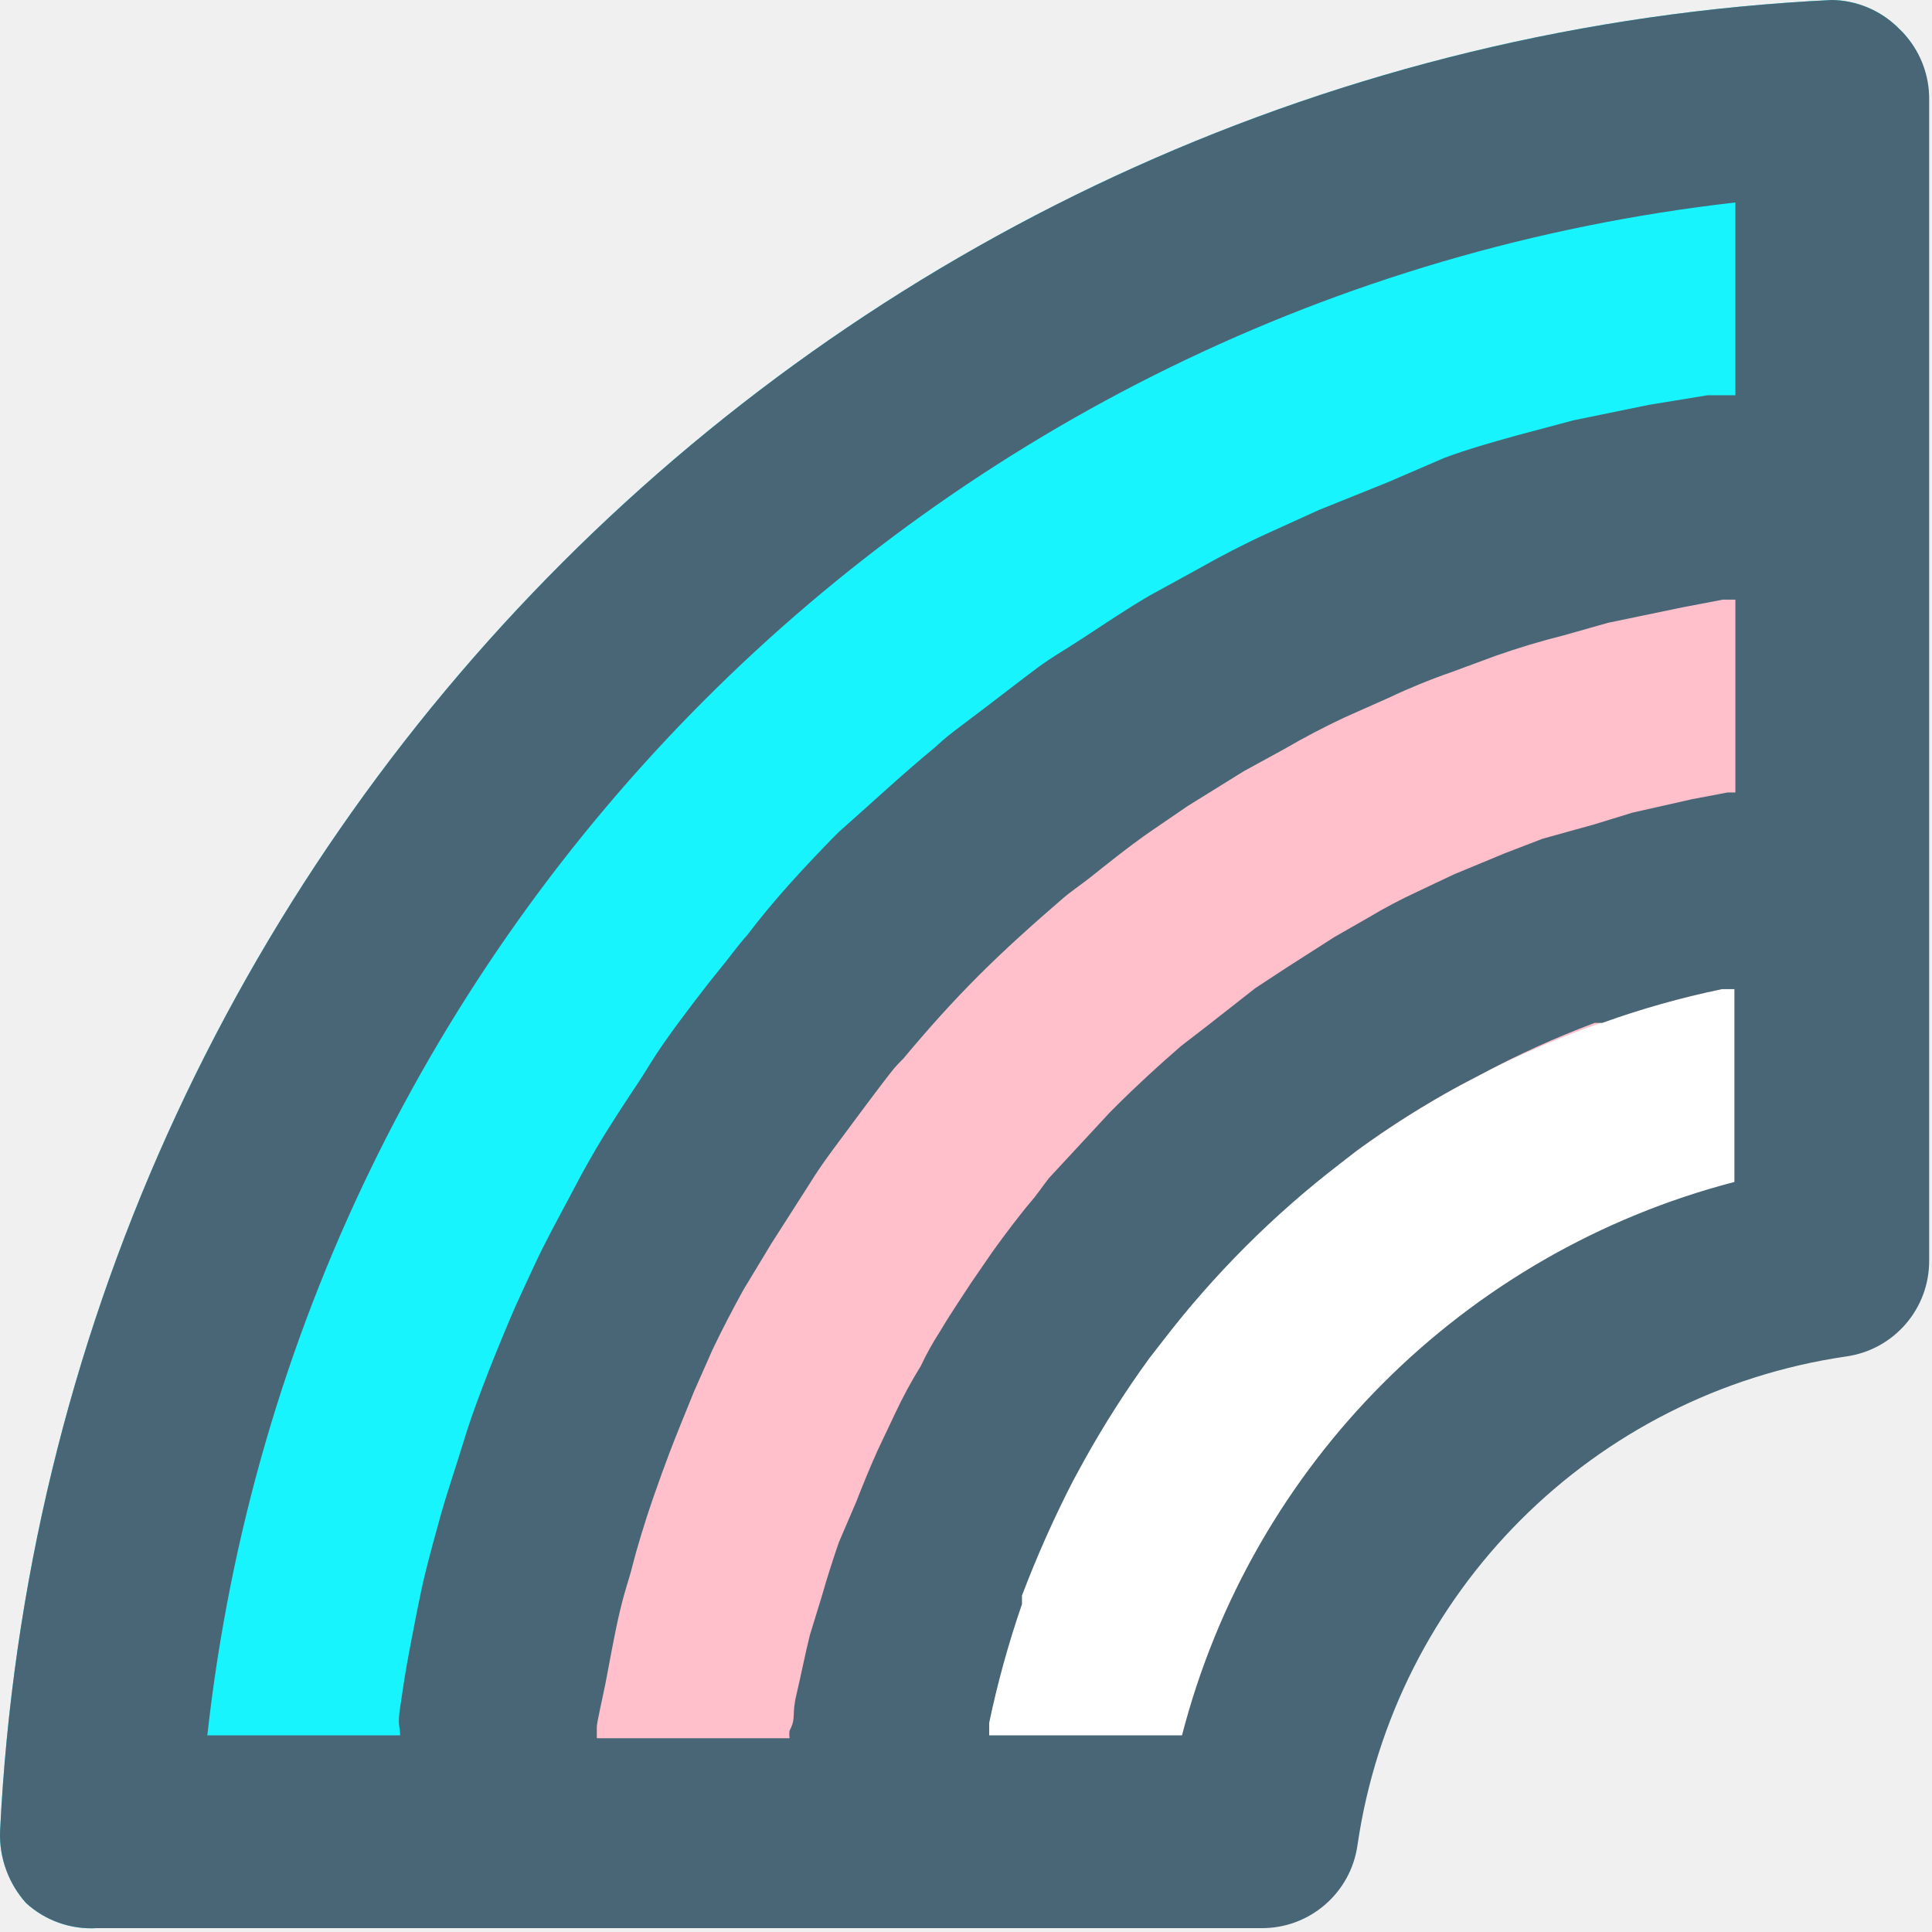
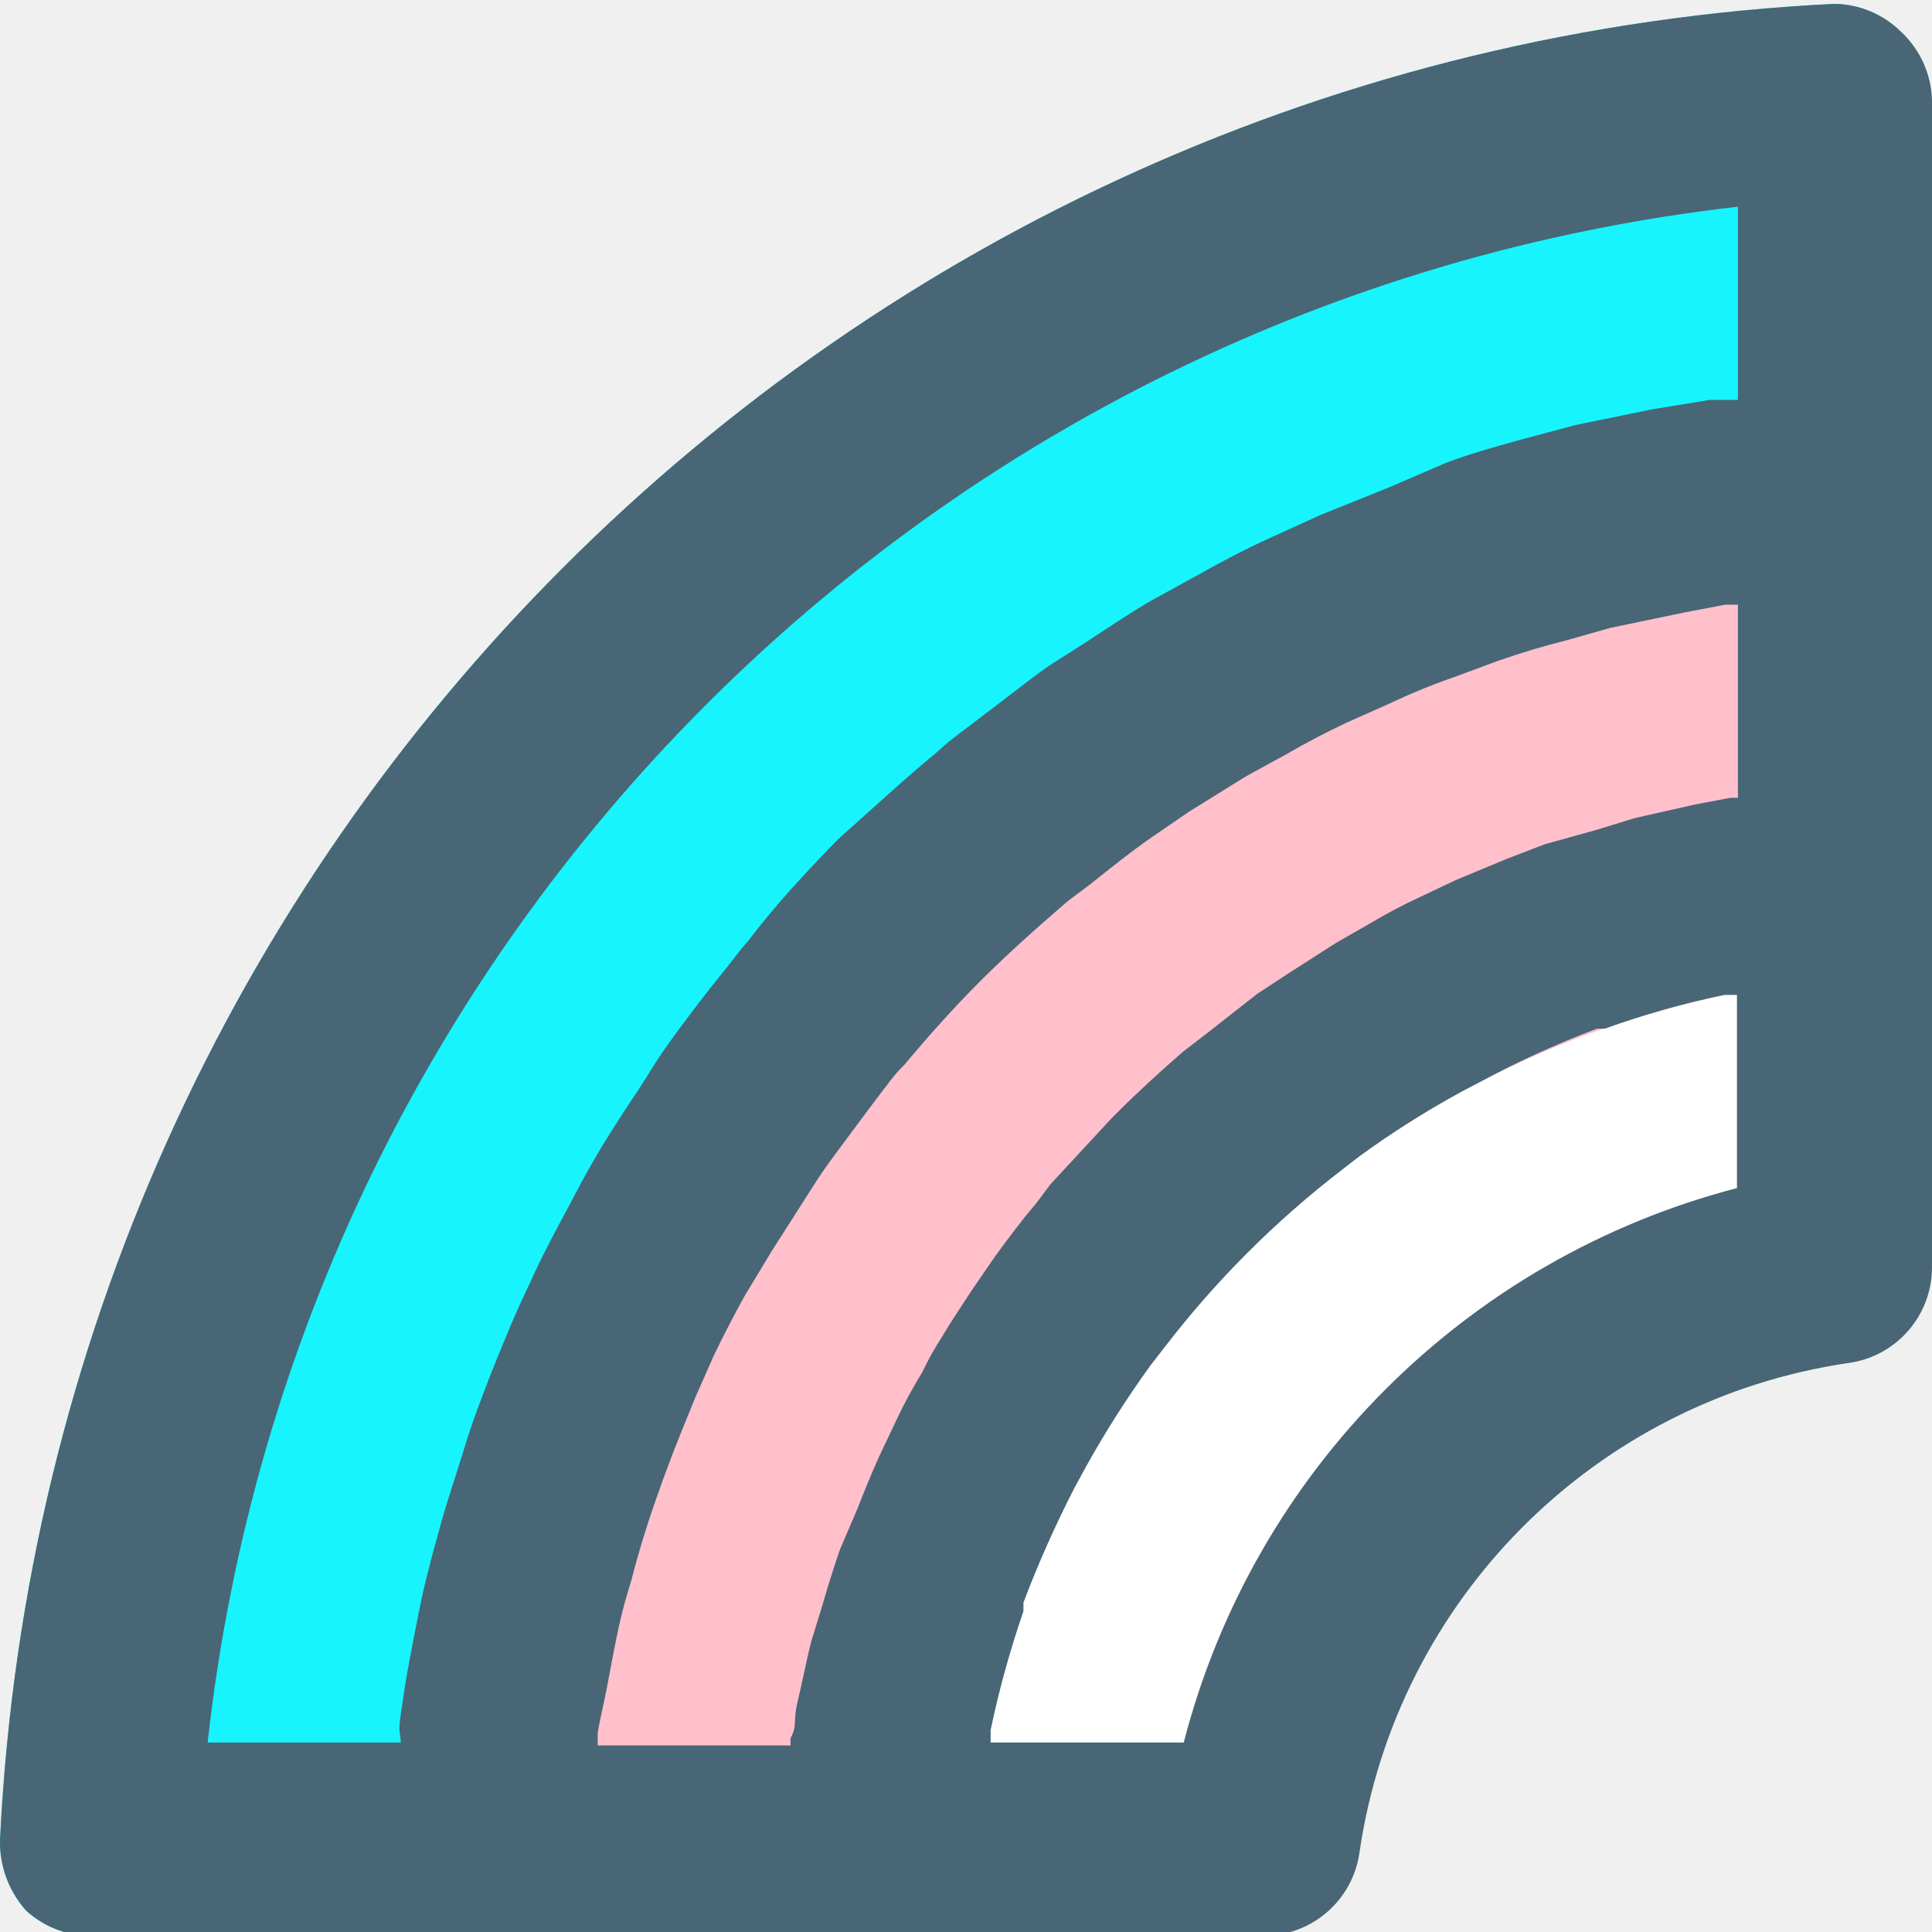
- <svg xmlns="http://www.w3.org/2000/svg" width="167px" height="167px" viewBox="0 0 167 167" version="1.1">
+ <svg xmlns="http://www.w3.org/2000/svg" width="400px" height="400px" viewBox="0 0 400 400" version="1.1">
  <g id="页面-1" stroke="none" stroke-width="1" fill="none" fill-rule="evenodd">
-     <g id="编组" fill-rule="nonzero">
-       <path d="M157.588,67.083 C109.539,71.467 71.472,109.534 67.088,157.583 C66.876,159.92 67.66,162.238 69.246,163.967 C70.833,165.696 73.074,166.676 75.421,166.667 L108.754,166.667 C112.937,166.708 116.502,163.642 117.088,159.5 C120.282,137.625 137.463,120.445 159.338,117.25 C163.479,116.665 166.545,113.099 166.504,108.917 L166.504,75.583 C166.611,73.213 165.701,70.909 164.004,69.25 C162.268,67.652 159.937,66.865 157.588,67.083 Z" id="路径" fill="#FFFFFF" />
-       <path d="M157.754,33.333 C90.92,37.672 37.676,90.916 33.338,157.75 C33.189,160.055 34.004,162.319 35.588,164 C37.158,165.694 39.361,166.659 41.671,166.667 L75.004,166.667 C79.329,166.684 82.948,163.391 83.338,159.083 C86.955,119.257 118.511,87.701 158.338,84.083 C162.645,83.694 165.938,80.075 165.921,75.75 L165.921,41.667 C166.026,39.577 165.342,37.525 164.004,35.917 C162.38,34.211 160.109,33.272 157.754,33.333 Z" id="路径" fill="#FFC0CB" />
-       <path d="M158.338,0 C72.686,4.185 4.19,72.682 0.004,158.333 C-0.066,160.602 0.74,162.81 2.254,164.5 C3.908,166.01 6.101,166.791 8.338,166.667 L41.671,166.667 C46.055,166.677 49.697,163.29 50.004,158.917 C54.024,100.832 100.253,54.603 158.338,50.583 C160.653,50.589 162.866,49.631 164.446,47.94 C166.027,46.249 166.833,43.976 166.671,41.667 L166.671,8.333 C166.64,6.094 165.709,3.962 164.088,2.417 C162.556,0.897 160.495,0.031 158.338,0 Z" id="路径" fill="#17F4FE" />
-       <path d="M164.088,2.417 C162.556,0.897 160.495,0.031 158.338,0 C72.686,4.185 4.19,72.682 0.004,158.333 C-0.066,160.602 0.74,162.81 2.254,164.5 C3.908,166.01 6.101,166.791 8.338,166.667 L109.004,166.667 C113.187,166.708 116.752,163.642 117.338,159.5 C120.532,137.625 137.713,120.445 159.588,117.25 C163.729,116.665 166.795,113.099 166.755,108.917 L166.755,8.333 C166.701,6.082 165.739,3.948 164.088,2.417 Z M146.254,69.083 L141.088,70.25 L137.838,71.25 L133.338,72.5 L130.088,73.75 L125.671,75.583 L122.504,77.083 C121.06,77.75 119.643,78.5 118.254,79.333 L115.338,81 L111.171,83.667 L108.504,85.417 L104.254,88.75 L102.088,90.417 C100.171,92.083 98.254,93.833 96.421,95.667 L95.921,96.167 L90.671,101.833 C90.088,102.583 89.588,103.333 89.004,104 C88.421,104.667 86.754,106.833 85.754,108.25 L83.921,110.917 C83.004,112.333 82.088,113.667 81.254,115.083 C80.632,116.045 80.075,117.047 79.588,118.083 C78.756,119.427 78.005,120.818 77.338,122.25 L75.838,125.417 C75.171,126.917 74.588,128.333 74.004,129.833 L72.504,133.333 C71.949,134.944 71.449,136.528 71.004,138.083 L70.004,141.333 C69.588,143 69.254,144.75 68.838,146.5 C68.421,148.25 68.838,148.5 68.254,149.583 C68.217,149.804 68.217,150.029 68.254,150.25 L51.588,150.25 L51.588,149.25 C51.588,148.917 52.088,146.75 52.338,145.5 C52.588,144.25 53.088,141.333 53.588,139.25 C54.088,137.167 54.338,136.667 54.671,135.333 C55.004,134 55.754,131.5 56.421,129.583 C57.088,127.667 57.338,127 57.838,125.667 C58.338,124.333 59.254,122.083 60.004,120.25 L61.588,116.667 C62.421,114.917 63.338,113.167 64.254,111.5 L66.671,107.5 L69.921,102.417 C70.588,101.333 71.338,100.25 72.088,99.25 C72.838,98.25 74.671,95.75 76.004,94 C77.338,92.25 77.338,92.25 78.088,91.5 C80.171,89 82.338,86.583 84.588,84.333 C86.838,82.083 89.254,79.917 91.671,77.833 C92.504,77.083 93.421,76.5 94.254,75.833 C95.088,75.167 97.671,73.083 99.504,71.833 L102.671,69.667 L107.504,66.667 L111.004,64.75 C112.726,63.75 114.476,62.833 116.254,62 L120.004,60.333 C121.795,59.483 123.631,58.732 125.504,58.083 L129.338,56.667 C131.254,56 133.171,55.417 135.171,54.917 L139.004,53.833 L145.421,52.5 L148.921,51.833 L150.004,51.833 L150.004,68.5 L149.338,68.5 L146.254,69.083 Z M150.004,17.5 L150.004,34.167 L147.588,34.167 L142.504,35 L136.004,36.333 L131.004,37.667 C128.921,38.25 126.838,38.833 124.838,39.583 L120.004,41.667 L114.004,44.083 L109.421,46.167 C107.421,47.083 105.504,48.083 103.588,49.167 L99.338,51.5 C97.338,52.667 95.504,53.917 93.588,55.167 C91.671,56.417 91.004,56.75 89.754,57.667 C88.504,58.583 85.838,60.667 83.838,62.167 C81.838,63.667 81.754,63.75 80.838,64.583 C78.004,66.917 75.338,69.417 72.504,71.917 L71.921,72.5 C69.421,75.083 66.921,77.75 64.588,80.833 C63.754,81.75 63.004,82.833 62.171,83.833 C61.338,84.833 59.088,87.75 57.671,89.75 C56.254,91.75 56.004,92.333 55.171,93.583 C54.338,94.833 52.671,97.333 51.504,99.333 C50.338,101.333 49.921,102.167 49.171,103.583 C48.421,105 47.088,107.417 46.171,109.417 C45.254,111.417 44.754,112.417 44.088,114 C43.421,115.583 42.421,118 41.671,120 C40.921,122 40.504,123.167 40.004,124.833 C39.504,126.5 38.671,128.917 38.088,131 C37.504,133.083 37.171,134.333 36.754,136 C36.338,137.667 35.838,140.333 35.421,142.5 C35.004,144.667 34.838,145.917 34.588,147.583 C34.338,149.25 34.588,149.167 34.588,150 L17.921,150 C25.637,80.423 80.452,25.435 150.004,17.5 L150.004,17.5 Z M102.171,150 L85.504,150 L85.504,148.917 C86.233,145.444 87.179,142.021 88.338,138.667 L88.338,137.917 C89.623,134.531 91.098,131.22 92.754,128 L93.754,126.167 C95.438,123.141 97.303,120.219 99.338,117.417 L100.504,115.917 C104.926,110.16 110.08,105.005 115.838,100.583 L117.338,99.417 C120.156,97.363 123.107,95.498 126.171,93.833 L127.921,92.917 C131.123,91.199 134.436,89.695 137.838,88.417 L138.504,88.417 C141.876,87.203 145.329,86.228 148.838,85.5 L149.921,85.5 L149.921,102.167 C126.502,108.263 108.227,126.571 102.171,150 L102.171,150 Z" id="形状" fill="#486675" />
+     <g id="logo" transform="translate(0, 0.8)" fill-rule="nonzero">
+       <path d="M378.009,160.987 C262.753,171.508 171.44,262.862 160.924,378.171 C160.418,383.779 162.298,389.341 166.103,393.49 C169.908,397.64 175.285,399.992 180.914,399.972 L260.871,399.972 C270.904,400.068 279.456,392.71 280.861,382.77 C288.523,330.275 329.735,289.044 382.207,281.378 C392.142,279.973 399.496,271.418 399.397,261.38 L399.397,181.386 C399.653,175.696 397.472,170.168 393.401,166.187 C389.237,162.352 383.644,160.463 378.009,160.987 Z" id="路径" fill="#FFFFFF" />
+       <path d="M378.409,79.994 C218.092,90.405 90.374,218.181 79.968,378.571 C79.611,384.102 81.566,389.534 85.365,393.569 C89.132,397.634 94.417,399.951 99.957,399.969 L179.914,399.969 C190.288,400.011 198.97,392.107 199.904,381.77 C208.582,286.194 284.275,210.466 379.808,201.784 C390.14,200.85 398.04,192.164 397.998,181.786 L397.998,99.992 C398.251,94.978 396.61,90.053 393.401,86.193 C389.504,82.1 384.057,79.848 378.409,79.994 Z" id="路径" fill="#FFC0CB" />
+       <path d="M379.808,0 C174.354,10.044 10.05,174.423 0.01,379.97 C-0.158,385.414 1.775,390.713 5.407,394.769 C9.375,398.394 14.635,400.268 19.999,399.969 L99.957,399.969 C110.473,399.995 119.21,391.865 119.946,381.37 C129.589,241.979 240.48,131.038 379.808,121.391 C385.361,121.404 390.669,119.106 394.461,115.047 C398.253,110.988 400.186,105.534 399.797,99.992 L399.797,19.998 C399.723,14.625 397.489,9.507 393.601,5.8 C389.927,2.153 384.982,0.074 379.808,0 Z" id="路径" fill="#17F4FE" />
+       <path d="M393.601,5.8 C389.927,2.153 384.982,0.074 379.808,0 C174.354,10.044 10.05,174.423 0.01,379.97 C-0.158,385.414 1.775,390.713 5.407,394.769 C9.375,398.394 14.635,400.268 19.999,399.969 L261.471,399.969 C271.504,400.068 280.056,392.71 281.46,382.77 C289.123,330.275 330.334,289.044 382.806,281.378 C392.741,279.973 400.096,271.418 399.999,261.38 L399.999,19.998 C399.87,14.595 397.563,9.473 393.601,5.8 Z M350.823,165.787 L338.43,168.587 L330.634,170.987 L319.84,173.986 L312.044,176.986 L301.45,181.386 L293.854,184.986 C290.389,186.586 286.991,188.385 283.659,190.385 L276.663,194.385 L266.668,200.784 L260.272,204.984 L250.077,212.983 L244.88,216.983 C240.282,220.983 235.685,225.183 231.287,229.582 L230.088,230.782 L217.494,244.381 C216.095,246.181 214.896,247.981 213.496,249.581 C212.097,251.18 208.099,256.38 205.701,259.78 L201.303,266.179 C199.104,269.579 196.905,272.779 194.906,276.179 C193.414,278.486 192.078,280.891 190.908,283.378 C188.914,286.602 187.112,289.941 185.511,293.377 L181.913,300.977 C180.314,304.576 178.915,307.976 177.516,311.576 L173.917,319.975 C172.585,323.842 171.386,327.641 170.319,331.374 L167.921,339.174 C166.921,343.173 166.122,347.373 165.122,351.573 C164.123,355.772 165.122,356.372 163.723,358.972 C163.633,359.502 163.633,360.042 163.723,360.572 L123.744,360.572 L123.744,358.172 C123.744,357.372 124.944,352.173 125.543,349.173 C126.143,346.173 127.342,339.174 128.542,334.174 C129.741,329.174 130.341,327.975 131.14,324.775 C131.94,321.575 133.739,315.575 135.338,310.976 C136.937,306.376 137.537,304.776 138.736,301.577 C139.936,298.377 142.134,292.977 143.933,288.578 L147.731,279.978 C149.73,275.779 151.929,271.579 154.128,267.579 L159.925,257.98 L167.721,245.781 C169.32,243.181 171.119,240.581 172.918,238.181 C174.717,235.782 179.115,229.782 182.313,225.582 C185.511,221.383 185.511,221.383 187.31,219.583 C192.308,213.583 197.505,207.784 202.902,202.384 C208.299,196.985 214.096,191.785 219.893,186.785 C221.892,184.986 224.091,183.586 226.09,181.986 C228.089,180.386 234.285,175.386 238.683,172.387 L246.279,167.187 L257.873,159.988 L266.268,155.388 C270.399,152.988 274.597,150.788 278.862,148.788 L287.857,144.789 C292.152,142.749 296.557,140.946 301.05,139.389 L310.245,135.989 C314.842,134.39 319.44,132.99 324.237,131.79 L333.433,129.19 L348.824,125.99 L357.22,124.39 L359.819,124.39 L359.819,164.387 L358.219,164.387 L350.823,165.787 Z M359.819,41.997 L359.819,81.994 L354.022,81.994 L341.828,83.993 L326.236,87.193 L314.243,90.393 C309.245,91.793 304.248,93.193 299.451,94.993 L287.857,99.992 L273.464,105.792 L262.47,110.791 C257.673,112.991 253.075,115.391 248.478,117.991 L238.283,123.59 C233.486,126.39 229.088,129.39 224.491,132.39 C219.893,135.389 218.294,136.189 215.295,138.389 C212.297,140.589 205.9,145.589 201.103,149.188 C196.306,152.788 196.106,152.988 193.907,154.988 C187.11,160.588 180.714,166.587 173.917,172.587 L172.518,173.986 C166.521,180.186 160.525,186.586 154.928,193.985 C152.929,196.185 151.13,198.785 149.131,201.184 C147.132,203.584 141.735,210.584 138.336,215.383 C134.938,220.183 134.339,221.583 132.34,224.583 C130.341,227.582 126.343,233.582 123.544,238.381 C120.746,243.181 119.746,245.181 117.947,248.581 C116.148,251.98 112.95,257.78 110.751,262.58 C108.552,267.379 107.353,269.779 105.754,273.579 C104.155,277.378 101.756,283.178 99.957,287.978 C98.158,292.777 97.158,295.577 95.959,299.577 C94.76,303.576 92.761,309.376 91.361,314.376 C89.962,319.375 89.163,322.375 88.163,326.375 C87.164,330.374 85.964,336.774 84.965,341.973 C83.965,347.173 83.566,350.173 82.966,354.172 C82.366,358.172 82.966,357.972 82.966,359.972 L42.987,359.972 C61.495,193.001 192.983,61.039 359.819,41.997 L359.819,41.997 Z M245.08,359.972 L205.101,359.972 L205.101,357.372 C206.848,349.038 209.118,340.823 211.897,332.774 L211.897,330.974 C214.981,322.849 218.518,314.904 222.492,307.176 L224.89,302.776 C228.93,295.515 233.403,288.503 238.283,281.778 L241.082,278.178 C251.688,264.362 264.052,251.992 277.862,241.381 L281.46,238.581 C288.221,233.654 295.299,229.178 302.649,225.183 L306.847,222.983 C314.528,218.86 322.475,215.252 330.634,212.184 L332.233,212.184 C340.321,209.271 348.604,206.932 357.02,205.184 L359.619,205.184 L359.619,245.181 C303.444,259.811 259.605,303.747 245.08,359.972 L245.08,359.972 Z" id="形状" fill="#486675" />
    </g>
  </g>
</svg>
